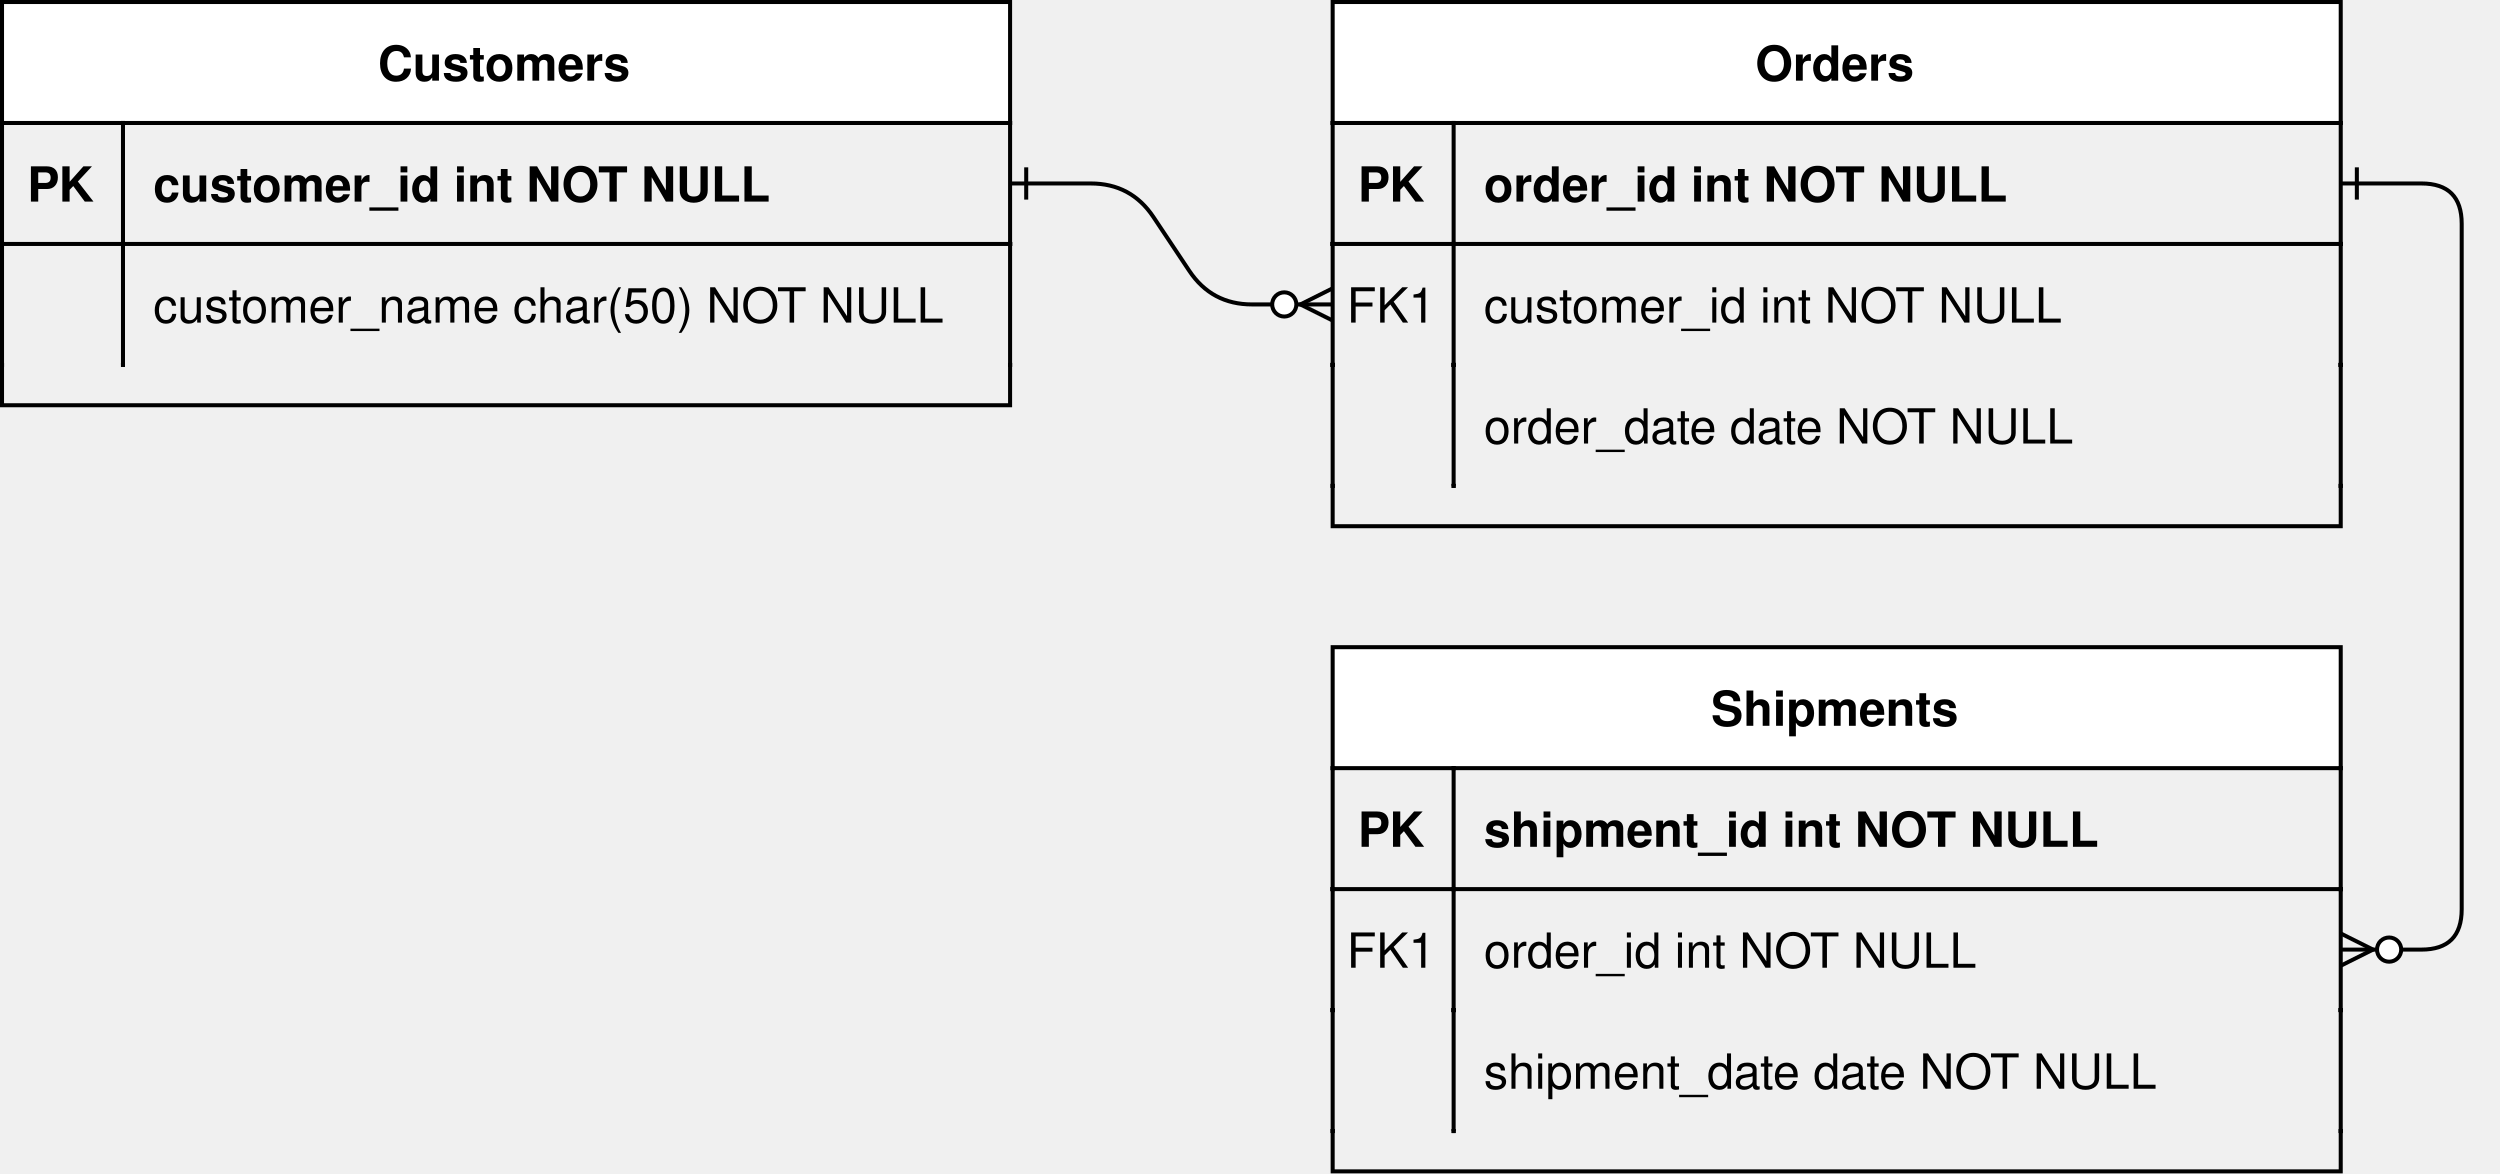
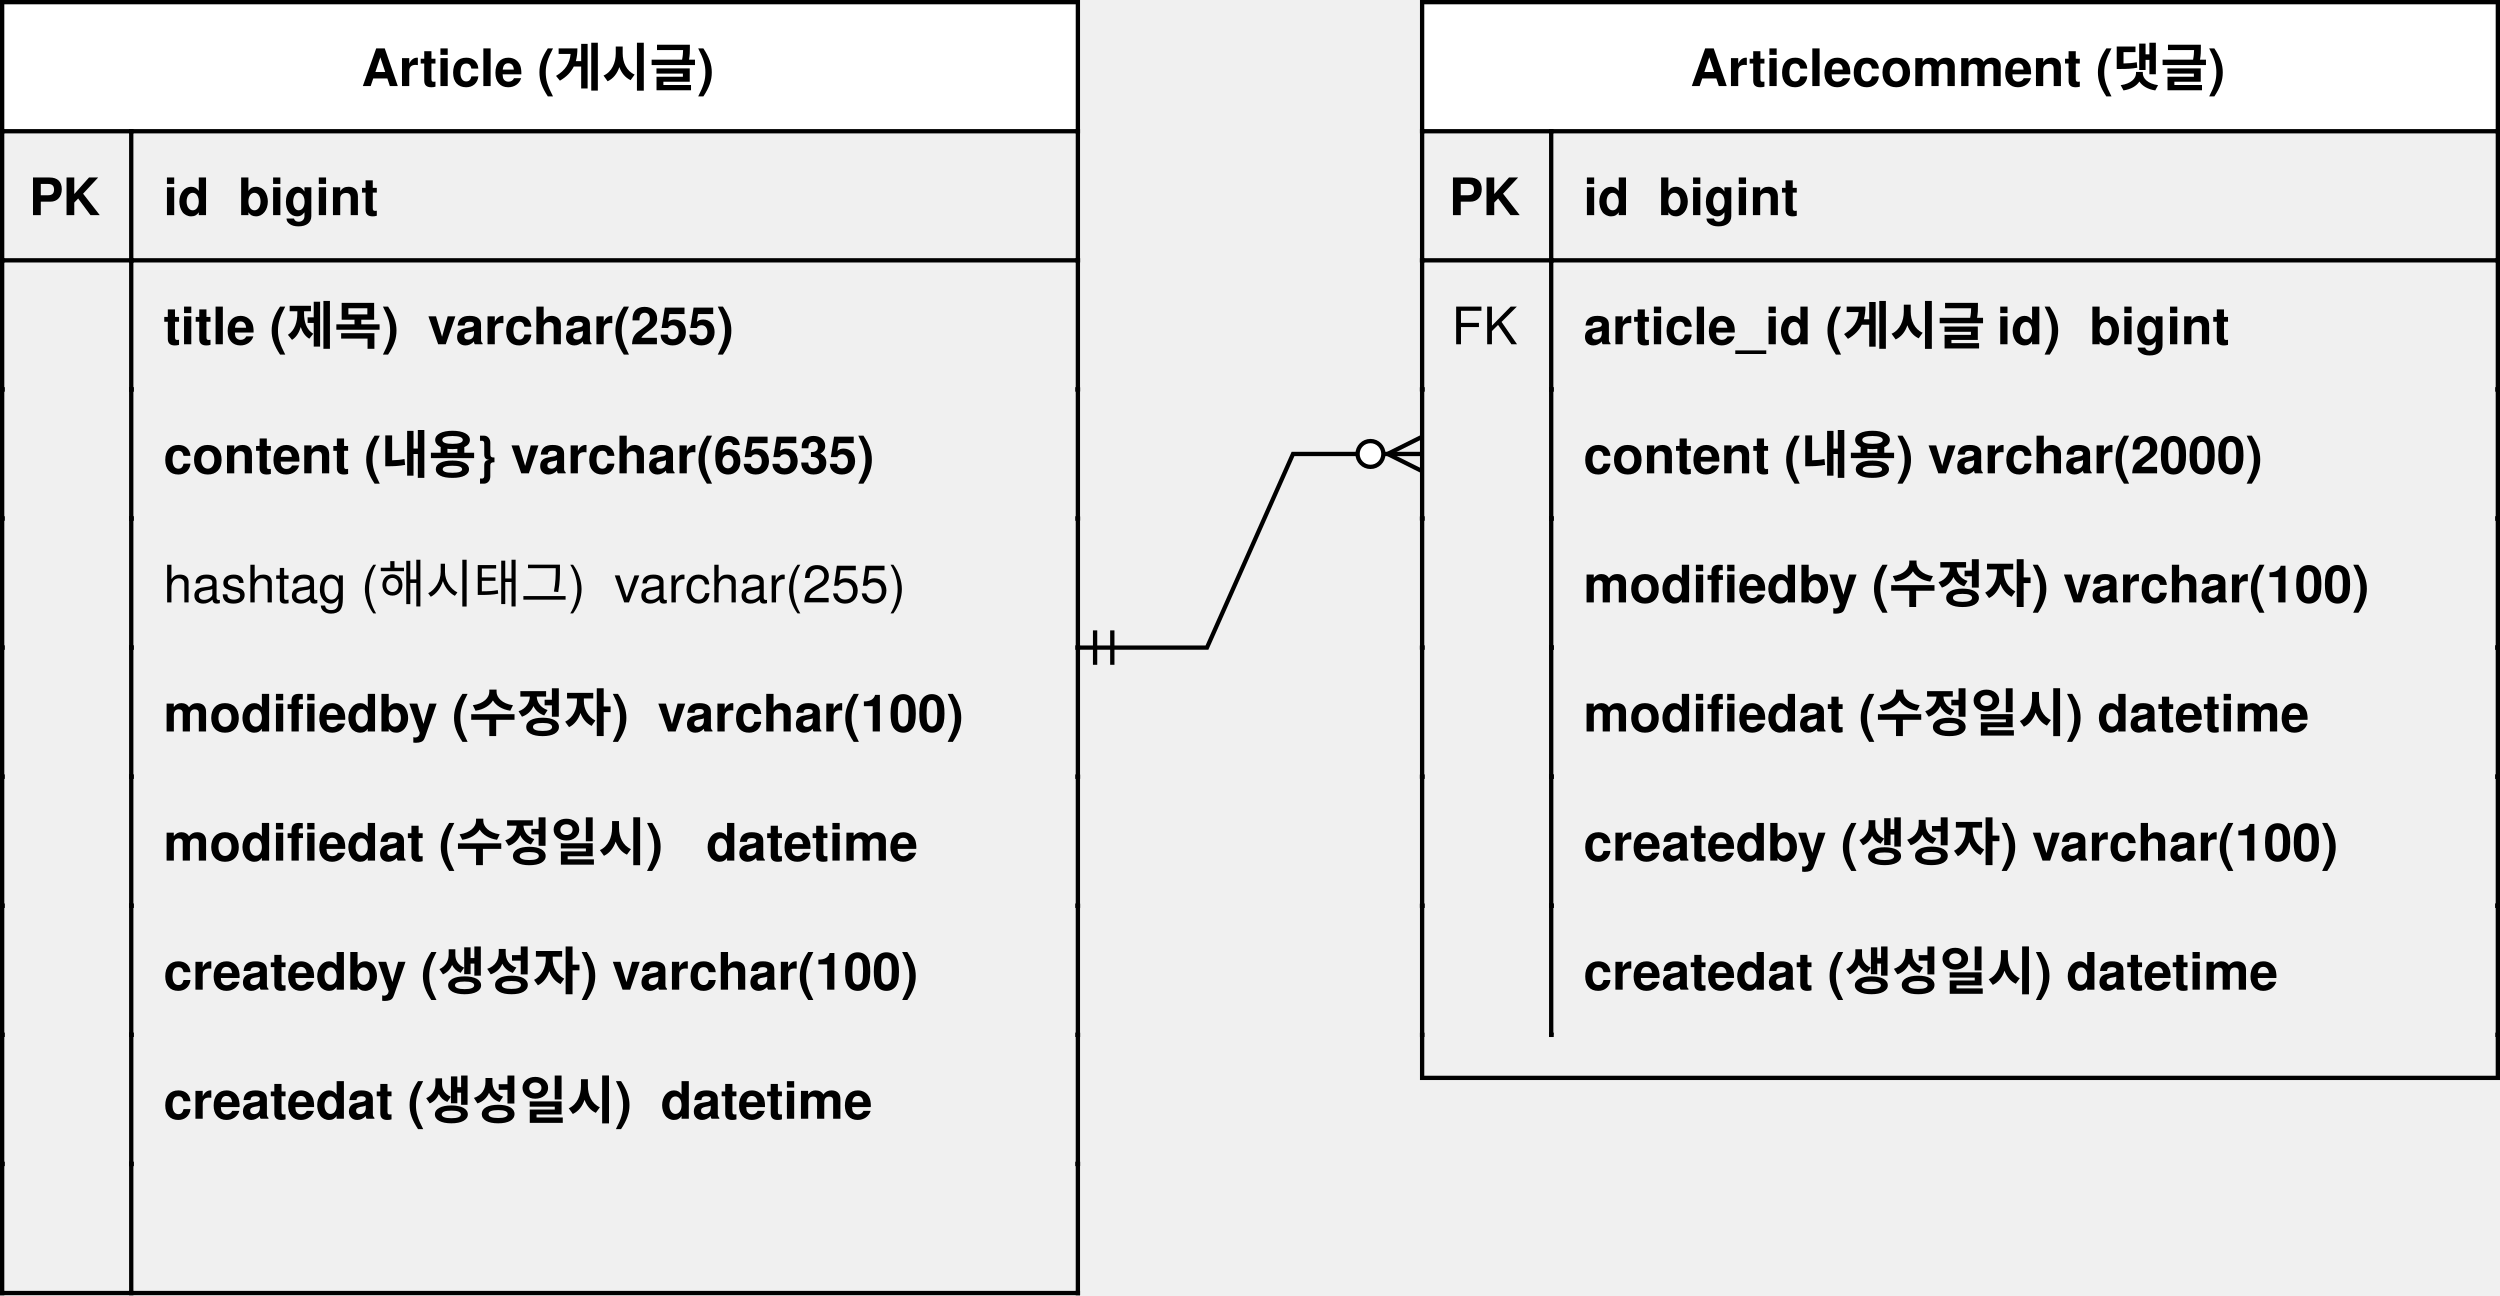
- <svg xmlns="http://www.w3.org/2000/svg" version="1.1" width="620px" height="291px" viewBox="-0.5 -0.5 620 291" content="&lt;mxfile host=&quot;app.diagrams.net&quot; modified=&quot;2022-12-11T12:27:21.702Z&quot; agent=&quot;5.0 (Macintosh; Intel Mac OS X 10_15_7) AppleWebKit/537.36 (KHTML, like Gecko) Chrome/108.0.0.0 Safari/537.36&quot; etag=&quot;pYZKeDrSBIOzBWu3ygs9&quot; version=&quot;20.6.2&quot; type=&quot;github&quot;&gt;&lt;diagram id=&quot;R2lEEEUBdFMjLlhIrx00&quot; name=&quot;Page-1&quot;&gt;7Vttb5s6GP01SHcfVoEJSfuxYckmLbmr2m77eOWCA9YIRsZ526+fDTaEOGlhd2m8JlLUwMMTg59zfGyfJpbrz9cfKcziKQlRYgE7XFvuBwsABwCXv4nIpowMbgZlIKI4lEl14AH/RDJoy+gChyhvJDJCEoazZjAgaYoC1ohBSsmqmTYjSfOuGYyQFngIYKJHv+OQxWX02rPr+CeEo1jd2bHllTlUyTKQxzAkq0YIrdmYpEw+4h2ic5iilPErU0h/IGp5o5gx0dNbC4z5ayayryJCogTBDOdXAZnzcJDzlPEMznEiyrzV0FA2xG/njizXp4Sw8mi+9lEisFIwlM80PnC1qgMV7bb4gP9+uZn8sFn6aeV+Y9NpdDd4ei9bWcJkIesra8M2quAo5PWXp/xWmG3uUQIZJumovjJEaXgr0OVJo/ufiJJHMoUp7/wwZ5Cy+hpJZfoY88dzPzgqRZ7b/FzvmnzOnCxogJ7pD+hJSkIaIfZMYl8CHjbYJiv3EZE5YnTDE1Y1xyomxdv8UkFaFGXZZCmUTIqqBqt73BFcEEsOTLcn21HDUlFSNVF2XX5qG+adhno7DfV3GypLozXED7Y6XocKFnVhFHhjlHJbMsoZGEapnt1kgnP9u5TqNxsCtveqlNIZ9YWGiOYar7iiZ+KQwaeCQQUJ5BTmChbwSYlBnHL9LVkSkCSBWY6L9DIS4yScwA1ZMNWQOhvO8BqF9+UMJnI5/ya8sVxSTMwFitXiMkxwlPLjgFNO3HFIUc6fZQJzJjMOknKJKEPrZ1mksPF2QFbDfYtlwNvHMtc+TKgGgl3hcl8WAAUU7zrDMLnnCwWYRgVmTUhEXUNKskc1+kQgE0RDdLRE5VRdFJ8PdZ8kRCCbloJQpBWd84b8xbvr21ee5fEH8Pm5U5/zl0inzCdpzijEBRyIA7VCAqwhI5m8T4Jm6jGoLKY4fiKM8Zn/EKzP0vplrCW2bktoj4ZsT0P27nMXbAnv6ywpVDvGYYjSckiKdSKs8d4D5d76VzXfBWN3ILbEw22NxxYA7mvW39PqT4QQ/sc/5APr1i5V+98vj+Lv18nEqpa6JsGjdLHMHeYZDHAaTcpP9nfw846B39o6OJ7Aa+LZP2el3L8q+zNK2T+1Ug40ZMefnS7gvtJYbAlAvzUAp5LGa63gwSLnfS7VEeyRRuOweFEX/zhYpujgzUUHj6ODN6fWQeUa/ia0ZqngTevyn0oFHd3PK1eIIWSIx+XbWchge7RMkUFH3zk/xDibF6J18To0rwNct5S343kdjr4lPqOpq8Pm2mm/OzPF7XD07fZbsjsq6ho8nekb5FwK4sXz6AqiMbOcvjc+I8nssNzsLpkntz0cfRv+V/seFVcN1kh981yZwmdle3TAyhQpBP9vd3yRQoOdD6BvxQ0cfC3rXxHVXB1U5d23VjxD96MDYsaooW5/+NLDv9gf1tZXOzp/1cM+GmQX+6PlcPz77A/wtu0PYL79AXT746V/ap6T99EBQWOmuIv3cSy9PLn3AXTvw8DB2Lb+5hsfQDc+KnVM4Vys9IMY0n88+93ZLPpNskD4af3jlvKr4PUvktzRLw==&lt;/diagram&gt;&lt;/mxfile&gt;" resource="https://app.diagrams.net/?libs=general;er#Helephant97%2Ffastcampus-project-board%2Ffeature%252F%25238-domain%2Fdocument%2Fproject-board-erd.svg">
+ <svg xmlns="http://www.w3.org/2000/svg" version="1.1" width="581px" height="301px" viewBox="-0.5 -0.5 581 301" content="&lt;mxfile host=&quot;app.diagrams.net&quot; modified=&quot;2022-12-11T12:52:25.249Z&quot; agent=&quot;5.0 (Macintosh; Intel Mac OS X 10_15_7) AppleWebKit/537.36 (KHTML, like Gecko) Chrome/108.0.0.0 Safari/537.36&quot; etag=&quot;Csf9aqWGHjpKEiQQypI2&quot; version=&quot;20.6.2&quot; type=&quot;github&quot;&gt;&lt;diagram id=&quot;R2lEEEUBdFMjLlhIrx00&quot; name=&quot;Page-1&quot;&gt;7V1bb6M6EP41lrYPrQKElDwGku5Kpz2n6q728rRyg0PQEhwZt0321x8bbCAxpOTWJIAURTA4xp75/I09HgIwnNniM4Hz6QN2UQD0jrsAxhDoer/bY99csEwEPV1LBB7x3USUE3z1/yIh7Ajpi++iaKUgxTig/nxVOMZhiMZ0RQYJwW+rxSY4WL3rHHpIEXwdw0CV/vBdOk2kltnJ5F+Q703lnbWOuDKDsrAQRFPo4rcVEVrQOxxS0cRHRGYwRCFlVx4g+YMIMEdTSnlPB0C/Y58JL33jYewFCM796GaMZ0w8jliRuwmc+QFXc64iW1TEbmeMgOEQjGlyNFs4KOCmkmZI2nRXcjXVA+H1VviBc/26vP/ToeGXN+M7fXjwHm+fr/WkllcYvAj9Dgj1xwFi/ZglPf8ERjawHNA3wGgAbAtYnSuhQLqUVmG6nPNDCp+5yI4oJFSAx+gwAYMDhX7Iem4Mtfg8COA88uPiiWTqB+49XOIXKiuSZ/bEXyD3KcEOL8tgdM8q46e8cm6Fr6Ix/DIMfC9kx2PWA35Hm6CIteUeRlSUUJUn9PmKCEWLnEgo8zPCM0TJkhURV7sScmIgaRJEbxksdVlmmoNkKoQCZ15ad2Y+diAsuIU1DcWapYZiXac+DJ7YEIWhF9ts1SRcry7B82+QeIgKwRz7XKOjV5QMklj5fhA4OMDcsiEOkSwWd8602Yd11+ncmMBkDXDYuZadsw8vTqiDw4gShhB+K8QM9Ya4sWyK5+I+AZrIZhChTH78jCllY67MrBtR/76thW2NiqY1jmXZrmLZx3+2sS1mfZ0EMdtNfddFYTIkOUPDzN4FpizUf6rzdWOsD8SK9jAq2yNnAGNL/YvKMq1sXRsMGPZDSJGNX0I3UoyatnN3O5uKnVlxRwcD1pTOs+/x8XF+Zpd8m5S1ozkc+6F3n/yyt4YL8xi4WJSPU/2gOKlU3QcApddkqu8ckep7p6b6W8Wyd+dI9RX136us/7pTu6XYFSZT7d/sZ/E0m82udT7THjnAskHfSefbcdVXNfMDBQuYPRHUOCfQb53AcZxA/9ROQEZbdjTtefmAfmX1190HaJpiVh4YyQdadGB3uQfoD8CgfxWXJeMpJJ/0TmdD4KVmpF8dMnUm/aff3achefnx9vrdHBvdf7t3PyfXurpGbCTrK9io6ghKWb9yBO8QtF9s2/2WdR9K++/ofwN2a837xf1WF3VnaNddmPyQKGgelatrwpbKD0Pl5smpfL/F2flTudVMKjcuYmX2YVRegoLGUbmhruxaKj8MlVunpnJD38u2Z0/lRv2jMcX93i9fomZUXoaC5lG5mmzRUvlBqDxNIjwdle8XPDt/Ku82lMovInD2YVRegoI6U3kxHakeXuS3gs077m2GK8jFw7ePjx9rX1RvtG/eJsW1eu7cueS4Fmxs1SnJNYVuuw1esM3V5DTXLZDRPA++387ZhRP+NjlOWxP+yTNd99z+Oq8kpxSoLb0XbH1Rn8o5t8NZnk+1bTBIcpwk8aeZTqbZmESnLWBTZ+4v3lxqqX/nOJyxkfo/Mr+1OEJxOcy/07Zo7Ym/sNvq4nxjdiu4HeZYv2eaRm14/4CgaRztt/mtx6L90ye4XkSYfvch3ND0VnWNPoXRlEIv4f0h6JuC90WUfQgsQ4bbb4Ft1WcNcHDsNI7+ZTNa/j88/58+K3a/NLmzdwAJeJvnAaQZc3adYdef+Mh9Xsq4j2WBviUDQGa8DBiBfkclf60+T7odEkSNcwVaG/w/mis4eVatdkHR/11GcQLe5rkCTY3+S1cA6QZXMAR2logjfULum/0aUX+GzhAkH+UYyiDVPMfQ6DSgozqG0+foajXP0dUamqOrqcG/MUHslvklgsEdAT/oAjZ6siVCuzh4Bz3N8wHtE3dH8wHdk/sANZ5whmN+j1Fc/9Sg4n6rG//CB+TWBqoPKF8btKuCUiw1ziO0/6ZxNIdwe2qHUPN/02jon2lcxt8cHnHTt/37DLHlUSGgg1wPSXfJtOrT5RMKIPVxOMquJE41eSyPTSINe0pnAUge1EGhO+BvIGGno6e/iOBv+AGGSyAe5suuzWDo/hcDhfAeI1cAgd2VLH/mT37xkxtTng4X+YvD5Qov8PaXokO+SkW6mzKi7r9LFOkLT/ImTYUkVtnrakM24OYRx8/ipIiUjmDdMcgqIvxCxkj8KsOJUlF3rSJtvaJEE0pFB3tgWN1a2mLDsonRiHfehmKtAaNoCVlP7jLUeecuGx56w9YyW+KpaAZaUzypc902Tno4JKUPp9cfSV11er1DtKUlpo1wqsMknZ1mL6JLimcvDzRG/wM=&lt;/diagram&gt;&lt;/mxfile&gt;" resource="https://app.diagrams.net/#Helephant97%2Ffastcampus-project-board%2Ffeature%252F%25238-domain%2Fdocument%2Fproject-board-erd.svg">
  <defs>
    <clipPath id="mx-clip-330-30-30-30-0">
      <rect x="330" y="30" width="30" height="30" />
    </clipPath>
    <clipPath id="mx-clip-366-30-214-30-0">
      <rect x="366" y="30" width="214" height="30" />
    </clipPath>
    <clipPath id="mx-clip-330-60-30-30-0">
      <rect x="330" y="60" width="30" height="30" />
    </clipPath>
    <clipPath id="mx-clip-366-60-214-30-0">
      <rect x="366" y="60" width="214" height="30" />
    </clipPath>
    <clipPath id="mx-clip-366-90-214-30-0">
      <rect x="366" y="90" width="214" height="30" />
    </clipPath>
-     <clipPath id="mx-clip-330-190-30-30-0">
-       <rect x="330" y="190" width="30" height="30" />
-     </clipPath>
-     <clipPath id="mx-clip-366-190-214-30-0">
-       <rect x="366" y="190" width="214" height="30" />
-     </clipPath>
-     <clipPath id="mx-clip-330-220-30-30-0">
-       <rect x="330" y="220" width="30" height="30" />
-     </clipPath>
-     <clipPath id="mx-clip-366-220-214-30-0">
-       <rect x="366" y="220" width="214" height="30" />
-     </clipPath>
-     <clipPath id="mx-clip-366-250-214-30-0">
-       <rect x="366" y="250" width="214" height="30" />
-     </clipPath>
    <clipPath id="mx-clip-0-30-30-30-0">
      <rect x="0" y="30" width="30" height="30" />
    </clipPath>
    <clipPath id="mx-clip-36-30-214-30-0">
      <rect x="36" y="30" width="214" height="30" />
    </clipPath>
    <clipPath id="mx-clip-36-60-214-30-0">
      <rect x="36" y="60" width="214" height="30" />
    </clipPath>
+     <clipPath id="mx-clip-36-90-214-30-0">
+       <rect x="36" y="90" width="214" height="30" />
+     </clipPath>
+     <clipPath id="mx-clip-36-120-214-30-0">
+       <rect x="36" y="120" width="214" height="30" />
+     </clipPath>
+     <clipPath id="mx-clip-36-150-214-30-0">
+       <rect x="36" y="150" width="214" height="30" />
+     </clipPath>
+     <clipPath id="mx-clip-36-180-214-30-0">
+       <rect x="36" y="180" width="214" height="30" />
+     </clipPath>
+     <clipPath id="mx-clip-36-210-214-30-0">
+       <rect x="36" y="210" width="214" height="30" />
+     </clipPath>
+     <clipPath id="mx-clip-36-240-214-30-0">
+       <rect x="36" y="240" width="214" height="30" />
+     </clipPath>
+     <clipPath id="mx-clip-366-120-214-30-0">
+       <rect x="366" y="120" width="214" height="30" />
+     </clipPath>
+     <clipPath id="mx-clip-366-150-214-30-0">
+       <rect x="366" y="150" width="214" height="30" />
+     </clipPath>
+     <clipPath id="mx-clip-366-180-214-30-0">
+       <rect x="366" y="180" width="214" height="30" />
+     </clipPath>
+     <clipPath id="mx-clip-366-210-214-30-0">
+       <rect x="366" y="210" width="214" height="30" />
+     </clipPath>
  </defs>
  <g>
-     <path d="M 250 45 L 270 45 Q 280 45 285.55 53.32 L 294.45 66.68 Q 300 75 310 75 L 330 75" fill="none" stroke="rgb(0, 0, 0)" stroke-miterlimit="10" pointer-events="stroke" />
-     <path d="M 254 41 L 254 49" fill="none" stroke="rgb(0, 0, 0)" stroke-miterlimit="10" pointer-events="all" />
-     <ellipse cx="318" cy="75" rx="3" ry="3" fill="#ffffff" stroke="rgb(0, 0, 0)" pointer-events="all" />
-     <path d="M 330 71 L 322 75 L 330 79" fill="none" stroke="rgb(0, 0, 0)" stroke-miterlimit="10" pointer-events="all" />
-     <path d="M 580 45 L 600 45 Q 610 45 610 55 L 610 225 Q 610 235 600 235 L 580 235" fill="none" stroke="rgb(0, 0, 0)" stroke-miterlimit="10" pointer-events="stroke" />
-     <path d="M 584 41 L 584 49" fill="none" stroke="rgb(0, 0, 0)" stroke-miterlimit="10" pointer-events="all" />
-     <ellipse cx="592" cy="235" rx="3" ry="3" fill="#ffffff" stroke="rgb(0, 0, 0)" pointer-events="all" />
-     <path d="M 580 239 L 588 235 L 580 231" fill="none" stroke="rgb(0, 0, 0)" stroke-miterlimit="10" pointer-events="all" />
    <path d="M 330 30 L 330 0 L 580 0 L 580 30" fill="rgb(255, 255, 255)" stroke="rgb(0, 0, 0)" stroke-miterlimit="10" pointer-events="all" />
-     <path d="M 330 30 L 330 130 L 580 130 L 580 30" fill="none" stroke="rgb(0, 0, 0)" stroke-miterlimit="10" pointer-events="none" />
+     <path d="M 330 30 L 330 250 L 580 250 L 580 30" fill="none" stroke="rgb(0, 0, 0)" stroke-miterlimit="10" pointer-events="none" />
    <path d="M 330 30 L 580 30" fill="none" stroke="rgb(0, 0, 0)" stroke-miterlimit="10" pointer-events="none" />
-     <path d="M 360 30 L 360 60 L 360 90 L 360 120" fill="none" stroke="rgb(0, 0, 0)" stroke-miterlimit="10" pointer-events="none" />
+     <path d="M 360 30 L 360 60 L 360 90 L 360 120 L 360 150 L 360 180 L 360 210 L 360 240" fill="none" stroke="rgb(0, 0, 0)" stroke-miterlimit="10" pointer-events="none" />
    <g fill="rgb(0, 0, 0)" font-family="Helvetica" font-weight="bold" pointer-events="none" text-anchor="middle" font-size="12px">
-       <text x="454.5" y="19.5">Orders</text>
+       <text x="454.5" y="19.5">Articlecomment (댓글)</text>
    </g>
    <path d="M 330 30 M 580 30 M 580 60 L 330 60" fill="none" stroke="rgb(0, 0, 0)" stroke-linecap="square" stroke-miterlimit="10" pointer-events="none" />
    <path d="M 330 30 M 360 30 M 360 60 M 330 60" fill="none" stroke="rgb(0, 0, 0)" stroke-linecap="square" stroke-miterlimit="10" pointer-events="none" />
    <g fill="rgb(0, 0, 0)" font-family="Helvetica" font-weight="bold" pointer-events="none" clip-path="url(#mx-clip-330-30-30-30-0)" text-anchor="middle" font-size="12px">
      <text x="344.5" y="49.5">PK</text>
    </g>
    <path d="M 360 30 M 580 30 M 580 60 M 360 60" fill="none" stroke="rgb(0, 0, 0)" stroke-linecap="square" stroke-miterlimit="10" pointer-events="none" />
    <g fill="rgb(0, 0, 0)" font-family="Helvetica" font-weight="bold" text-decoration="underline" pointer-events="none" clip-path="url(#mx-clip-366-30-214-30-0)" font-size="12px">
-       <text x="367.5" y="49.5">order_id int NOT NULL </text>
+       <text x="367.5" y="49.5">id  bigint</text>
    </g>
    <path d="M 330 60 M 580 60 M 580 90 M 330 90" fill="none" stroke="rgb(0, 0, 0)" stroke-linecap="square" stroke-miterlimit="10" pointer-events="none" />
    <path d="M 330 60 M 360 60 M 360 90 M 330 90" fill="none" stroke="rgb(0, 0, 0)" stroke-linecap="square" stroke-miterlimit="10" pointer-events="none" />
    <g fill="rgb(0, 0, 0)" font-family="Helvetica" pointer-events="none" clip-path="url(#mx-clip-330-60-30-30-0)" text-anchor="middle" font-size="12px">
-       <text x="344.5" y="79.5">FK1</text>
+       <text x="344.5" y="79.5">FK</text>
    </g>
    <path d="M 360 60 M 580 60 M 580 90 M 360 90" fill="none" stroke="rgb(0, 0, 0)" stroke-linecap="square" stroke-miterlimit="10" pointer-events="none" />
-     <g fill="rgb(0, 0, 0)" font-family="Helvetica" pointer-events="none" clip-path="url(#mx-clip-366-60-214-30-0)" font-size="12px">
-       <text x="367.5" y="79.5">customer_id int NOT NULL</text>
+     <g fill="rgb(0, 0, 0)" font-family="Helvetica" font-weight="bold" pointer-events="none" clip-path="url(#mx-clip-366-60-214-30-0)" font-size="12px">
+       <text x="367.5" y="79.5">article_id (게시글 id)  bigint</text>
    </g>
    <path d="M 330 90 M 580 90 M 580 120 M 330 120" fill="none" stroke="rgb(0, 0, 0)" stroke-linecap="square" stroke-miterlimit="10" pointer-events="none" />
    <path d="M 330 90 M 360 90 M 360 120 M 330 120" fill="none" stroke="rgb(0, 0, 0)" stroke-linecap="square" stroke-miterlimit="10" pointer-events="none" />
    <path d="M 360 90 M 580 90 M 580 120 M 360 120" fill="none" stroke="rgb(0, 0, 0)" stroke-linecap="square" stroke-miterlimit="10" pointer-events="none" />
-     <g fill="rgb(0, 0, 0)" font-family="Helvetica" pointer-events="none" clip-path="url(#mx-clip-366-90-214-30-0)" font-size="12px">
-       <text x="367.5" y="109.5">order_date date NOT NULL</text>
+     <g fill="rgb(0, 0, 0)" font-family="Helvetica" font-weight="bold" pointer-events="none" clip-path="url(#mx-clip-366-90-214-30-0)" font-size="12px">
+       <text x="367.5" y="109.5">content (내용) varchar(2000)</text>
    </g>
-     <path d="M 330 190 L 330 160 L 580 160 L 580 190" fill="rgb(255, 255, 255)" stroke="rgb(0, 0, 0)" stroke-miterlimit="10" pointer-events="none" />
-     <path d="M 330 190 L 330 290 L 580 290 L 580 190" fill="none" stroke="rgb(0, 0, 0)" stroke-miterlimit="10" pointer-events="none" />
-     <path d="M 330 190 L 580 190" fill="none" stroke="rgb(0, 0, 0)" stroke-miterlimit="10" pointer-events="none" />
-     <path d="M 360 190 L 360 220 L 360 250 L 360 280" fill="none" stroke="rgb(0, 0, 0)" stroke-miterlimit="10" pointer-events="none" />
+     <path d="M 330 120 M 580 120 M 580 150 M 330 150" fill="none" stroke="rgb(0, 0, 0)" stroke-linecap="square" stroke-miterlimit="10" pointer-events="none" />
+     <path d="M 330 120 M 360 120 M 360 150 M 330 150" fill="none" stroke="rgb(0, 0, 0)" stroke-linecap="square" stroke-miterlimit="10" pointer-events="none" />
+     <path d="M 360 120 M 580 120 M 580 150 M 360 150" fill="none" stroke="rgb(0, 0, 0)" stroke-linecap="square" stroke-miterlimit="10" pointer-events="none" />
+     <path d="M 330 150 M 580 150 M 580 180 M 330 180" fill="none" stroke="rgb(0, 0, 0)" stroke-linecap="square" stroke-miterlimit="10" pointer-events="none" />
+     <path d="M 330 150 M 360 150 M 360 180 M 330 180" fill="none" stroke="rgb(0, 0, 0)" stroke-linecap="square" stroke-miterlimit="10" pointer-events="none" />
+     <path d="M 360 150 M 580 150 M 580 180 M 360 180" fill="none" stroke="rgb(0, 0, 0)" stroke-linecap="square" stroke-miterlimit="10" pointer-events="none" />
+     <path d="M 330 180 M 580 180 M 580 210 M 330 210" fill="none" stroke="rgb(0, 0, 0)" stroke-linecap="square" stroke-miterlimit="10" pointer-events="none" />
+     <path d="M 330 180 M 360 180 M 360 210 M 330 210" fill="none" stroke="rgb(0, 0, 0)" stroke-linecap="square" stroke-miterlimit="10" pointer-events="none" />
+     <path d="M 360 180 M 580 180 M 580 210 M 360 210" fill="none" stroke="rgb(0, 0, 0)" stroke-linecap="square" stroke-miterlimit="10" pointer-events="none" />
+     <path d="M 330 210 M 580 210 M 580 240 M 330 240" fill="none" stroke="rgb(0, 0, 0)" stroke-linecap="square" stroke-miterlimit="10" pointer-events="none" />
+     <path d="M 330 210 M 360 210 M 360 240 M 330 240" fill="none" stroke="rgb(0, 0, 0)" stroke-linecap="square" stroke-miterlimit="10" pointer-events="none" />
+     <path d="M 360 210 M 580 210 M 580 240 M 360 240" fill="none" stroke="rgb(0, 0, 0)" stroke-linecap="square" stroke-miterlimit="10" pointer-events="none" />
+     <path d="M 0 30 L 0 0 L 250 0 L 250 30" fill="rgb(255, 255, 255)" stroke="rgb(0, 0, 0)" stroke-miterlimit="10" pointer-events="none" />
+     <path d="M 0 30 L 0 300 L 250 300 L 250 30" fill="none" stroke="rgb(0, 0, 0)" stroke-miterlimit="10" pointer-events="none" />
+     <path d="M 0 30 L 250 30" fill="none" stroke="rgb(0, 0, 0)" stroke-miterlimit="10" pointer-events="none" />
+     <path d="M 30 30 L 30 60 L 30 90 L 30 120 L 30 150 L 30 180 L 30 210 L 30 240 L 30 270 L 30 300" fill="none" stroke="rgb(0, 0, 0)" stroke-miterlimit="10" pointer-events="none" />
    <g fill="rgb(0, 0, 0)" font-family="Helvetica" font-weight="bold" pointer-events="none" text-anchor="middle" font-size="12px">
-       <text x="454.5" y="179.5">Shipments</text>
-     </g>
-     <path d="M 330 190 M 580 190 M 580 220 L 330 220" fill="none" stroke="rgb(0, 0, 0)" stroke-linecap="square" stroke-miterlimit="10" pointer-events="none" />
-     <path d="M 330 190 M 360 190 M 360 220 M 330 220" fill="none" stroke="rgb(0, 0, 0)" stroke-linecap="square" stroke-miterlimit="10" pointer-events="none" />
-     <g fill="rgb(0, 0, 0)" font-family="Helvetica" font-weight="bold" pointer-events="none" clip-path="url(#mx-clip-330-190-30-30-0)" text-anchor="middle" font-size="12px">
-       <text x="344.5" y="209.5">PK</text>
-     </g>
-     <path d="M 360 190 M 580 190 M 580 220 M 360 220" fill="none" stroke="rgb(0, 0, 0)" stroke-linecap="square" stroke-miterlimit="10" pointer-events="none" />
-     <g fill="rgb(0, 0, 0)" font-family="Helvetica" font-weight="bold" text-decoration="underline" pointer-events="none" clip-path="url(#mx-clip-366-190-214-30-0)" font-size="12px">
-       <text x="367.5" y="209.5">shipment_id int NOT NULL </text>
-     </g>
-     <path d="M 330 220 M 580 220 M 580 250 M 330 250" fill="none" stroke="rgb(0, 0, 0)" stroke-linecap="square" stroke-miterlimit="10" pointer-events="none" />
-     <path d="M 330 220 M 360 220 M 360 250 M 330 250" fill="none" stroke="rgb(0, 0, 0)" stroke-linecap="square" stroke-miterlimit="10" pointer-events="none" />
-     <g fill="rgb(0, 0, 0)" font-family="Helvetica" pointer-events="none" clip-path="url(#mx-clip-330-220-30-30-0)" text-anchor="middle" font-size="12px">
-       <text x="344.5" y="239.5">FK1</text>
-     </g>
-     <path d="M 360 220 M 580 220 M 580 250 M 360 250" fill="none" stroke="rgb(0, 0, 0)" stroke-linecap="square" stroke-miterlimit="10" pointer-events="none" />
-     <g fill="rgb(0, 0, 0)" font-family="Helvetica" pointer-events="none" clip-path="url(#mx-clip-366-220-214-30-0)" font-size="12px">
-       <text x="367.5" y="239.5">order_id int NOT NULL</text>
-     </g>
-     <path d="M 330 250 M 580 250 M 580 280 M 330 280" fill="none" stroke="rgb(0, 0, 0)" stroke-linecap="square" stroke-miterlimit="10" pointer-events="none" />
-     <path d="M 330 250 M 360 250 M 360 280 M 330 280" fill="none" stroke="rgb(0, 0, 0)" stroke-linecap="square" stroke-miterlimit="10" pointer-events="none" />
-     <path d="M 360 250 M 580 250 M 580 280 M 360 280" fill="none" stroke="rgb(0, 0, 0)" stroke-linecap="square" stroke-miterlimit="10" pointer-events="none" />
-     <g fill="rgb(0, 0, 0)" font-family="Helvetica" pointer-events="none" clip-path="url(#mx-clip-366-250-214-30-0)" font-size="12px">
-       <text x="367.5" y="269.5">shipment_date date NOT NULL</text>
-     </g>
-     <path d="M 0 30 L 0 0 L 250 0 L 250 30" fill="rgb(255, 255, 255)" stroke="rgb(0, 0, 0)" stroke-miterlimit="10" pointer-events="none" />
-     <path d="M 0 30 L 0 100 L 250 100 L 250 30" fill="none" stroke="rgb(0, 0, 0)" stroke-miterlimit="10" pointer-events="none" />
-     <path d="M 0 30 L 250 30" fill="none" stroke="rgb(0, 0, 0)" stroke-miterlimit="10" pointer-events="none" />
-     <path d="M 30 30 L 30 60 L 30 90" fill="none" stroke="rgb(0, 0, 0)" stroke-miterlimit="10" pointer-events="none" />
-     <g fill="rgb(0, 0, 0)" font-family="Helvetica" font-weight="bold" pointer-events="none" text-anchor="middle" font-size="12px">
-       <text x="124.5" y="19.5">Customers</text>
+       <text x="124.5" y="19.5">Article (게시글)</text>
    </g>
    <path d="M 0 30 M 250 30 M 250 60 L 0 60" fill="none" stroke="rgb(0, 0, 0)" stroke-linecap="square" stroke-miterlimit="10" pointer-events="none" />
    <path d="M 0 30 M 30 30 M 30 60 M 0 60" fill="none" stroke="rgb(0, 0, 0)" stroke-linecap="square" stroke-miterlimit="10" pointer-events="none" />
    <g fill="rgb(0, 0, 0)" font-family="Helvetica" font-weight="bold" pointer-events="none" clip-path="url(#mx-clip-0-30-30-30-0)" text-anchor="middle" font-size="12px">
      <text x="14.5" y="49.5">PK</text>
    </g>
    <path d="M 30 30 M 250 30 M 250 60 M 30 60" fill="none" stroke="rgb(0, 0, 0)" stroke-linecap="square" stroke-miterlimit="10" pointer-events="none" />
    <g fill="rgb(0, 0, 0)" font-family="Helvetica" font-weight="bold" text-decoration="underline" pointer-events="none" clip-path="url(#mx-clip-36-30-214-30-0)" font-size="12px">
-       <text x="37.5" y="49.5">customer_id int NOT NULL </text>
+       <text x="37.5" y="49.5">id  bigint</text>
    </g>
    <path d="M 0 60 M 250 60 M 250 90 M 0 90" fill="none" stroke="rgb(0, 0, 0)" stroke-linecap="square" stroke-miterlimit="10" pointer-events="none" />
    <path d="M 0 60 M 30 60 M 30 90 M 0 90" fill="none" stroke="rgb(0, 0, 0)" stroke-linecap="square" stroke-miterlimit="10" pointer-events="none" />
    <path d="M 30 60 M 250 60 M 250 90 M 30 90" fill="none" stroke="rgb(0, 0, 0)" stroke-linecap="square" stroke-miterlimit="10" pointer-events="none" />
-     <g fill="rgb(0, 0, 0)" font-family="Helvetica" pointer-events="none" clip-path="url(#mx-clip-36-60-214-30-0)" font-size="12px">
-       <text x="37.5" y="79.5">customer_name char(50) NOT NULL</text>
+     <g fill="rgb(0, 0, 0)" font-family="Helvetica" font-weight="bold" pointer-events="none" clip-path="url(#mx-clip-36-60-214-30-0)" font-size="12px">
+       <text x="37.5" y="79.5">title (제목)  varchar(255)</text>
+     </g>
+     <path d="M 0 90 M 250 90 M 250 120 M 0 120" fill="none" stroke="rgb(0, 0, 0)" stroke-linecap="square" stroke-miterlimit="10" pointer-events="none" />
+     <path d="M 0 90 M 30 90 M 30 120 M 0 120" fill="none" stroke="rgb(0, 0, 0)" stroke-linecap="square" stroke-miterlimit="10" pointer-events="none" />
+     <path d="M 30 90 M 250 90 M 250 120 M 30 120" fill="none" stroke="rgb(0, 0, 0)" stroke-linecap="square" stroke-miterlimit="10" pointer-events="none" />
+     <g fill="rgb(0, 0, 0)" font-family="Helvetica" font-weight="bold" pointer-events="none" clip-path="url(#mx-clip-36-90-214-30-0)" font-size="12px">
+       <text x="37.5" y="109.5">content (내용} varchar(65535)</text>
+     </g>
+     <path d="M 0 120 M 250 120 M 250 150 M 0 150" fill="none" stroke="rgb(0, 0, 0)" stroke-linecap="square" stroke-miterlimit="10" pointer-events="none" />
+     <path d="M 0 120 M 30 120 M 30 150 M 0 150" fill="none" stroke="rgb(0, 0, 0)" stroke-linecap="square" stroke-miterlimit="10" pointer-events="none" />
+     <path d="M 30 120 M 250 120 M 250 150 M 30 150" fill="none" stroke="rgb(0, 0, 0)" stroke-linecap="square" stroke-miterlimit="10" pointer-events="none" />
+     <g fill="rgb(0, 0, 0)" font-family="Helvetica" pointer-events="none" clip-path="url(#mx-clip-36-120-214-30-0)" font-size="12px">
+       <text x="37.5" y="139.5">hashtag (해시태그)  varchar(255)</text>
+     </g>
+     <path d="M 0 150 M 250 150 M 250 180 M 0 180" fill="none" stroke="rgb(0, 0, 0)" stroke-linecap="square" stroke-miterlimit="10" pointer-events="none" />
+     <path d="M 0 150 M 30 150 M 30 180 M 0 180" fill="none" stroke="rgb(0, 0, 0)" stroke-linecap="square" stroke-miterlimit="10" pointer-events="none" />
+     <path d="M 30 150 M 250 150 M 250 180 M 30 180" fill="none" stroke="rgb(0, 0, 0)" stroke-linecap="square" stroke-miterlimit="10" pointer-events="none" />
+     <g fill="rgb(0, 0, 0)" font-family="Helvetica" font-weight="bold" pointer-events="none" clip-path="url(#mx-clip-36-150-214-30-0)" font-size="12px">
+       <text x="37.5" y="169.5">modifiedby (수정자)  varchar(100)</text>
+     </g>
+     <path d="M 0 180 M 250 180 M 250 210 M 0 210" fill="none" stroke="rgb(0, 0, 0)" stroke-linecap="square" stroke-miterlimit="10" pointer-events="none" />
+     <path d="M 0 180 M 30 180 M 30 210 M 0 210" fill="none" stroke="rgb(0, 0, 0)" stroke-linecap="square" stroke-miterlimit="10" pointer-events="none" />
+     <path d="M 30 180 M 250 180 M 250 210 M 30 210" fill="none" stroke="rgb(0, 0, 0)" stroke-linecap="square" stroke-miterlimit="10" pointer-events="none" />
+     <g fill="rgb(0, 0, 0)" font-family="Helvetica" font-weight="bold" pointer-events="none" clip-path="url(#mx-clip-36-180-214-30-0)" font-size="12px">
+       <text x="37.5" y="199.5">modifiedat (수정일시)   datetime</text>
+     </g>
+     <path d="M 0 210 M 250 210 M 250 240 M 0 240" fill="none" stroke="rgb(0, 0, 0)" stroke-linecap="square" stroke-miterlimit="10" pointer-events="none" />
+     <path d="M 0 210 M 30 210 M 30 240 M 0 240" fill="none" stroke="rgb(0, 0, 0)" stroke-linecap="square" stroke-miterlimit="10" pointer-events="none" />
+     <path d="M 30 210 M 250 210 M 250 240 M 30 240" fill="none" stroke="rgb(0, 0, 0)" stroke-linecap="square" stroke-miterlimit="10" pointer-events="none" />
+     <g fill="rgb(0, 0, 0)" font-family="Helvetica" font-weight="bold" pointer-events="none" clip-path="url(#mx-clip-36-210-214-30-0)" font-size="12px">
+       <text x="37.5" y="229.5">createdby (생성자) varchar(100)</text>
+     </g>
+     <path d="M 0 240 M 250 240 M 250 270 M 0 270" fill="none" stroke="rgb(0, 0, 0)" stroke-linecap="square" stroke-miterlimit="10" pointer-events="none" />
+     <path d="M 0 240 M 30 240 M 30 270 M 0 270" fill="none" stroke="rgb(0, 0, 0)" stroke-linecap="square" stroke-miterlimit="10" pointer-events="none" />
+     <path d="M 30 240 M 250 240 M 250 270 M 30 270" fill="none" stroke="rgb(0, 0, 0)" stroke-linecap="square" stroke-miterlimit="10" pointer-events="none" />
+     <g fill="rgb(0, 0, 0)" font-family="Helvetica" font-weight="bold" pointer-events="none" clip-path="url(#mx-clip-36-240-214-30-0)" font-size="12px">
+       <text x="37.5" y="259.5">createdat (생성일시)  datetime</text>
+     </g>
+     <path d="M 0 270 M 250 270 M 250 300 M 0 300" fill="none" stroke="rgb(0, 0, 0)" stroke-linecap="square" stroke-miterlimit="10" pointer-events="none" />
+     <path d="M 0 270 M 30 270 M 30 300 M 0 300" fill="none" stroke="rgb(0, 0, 0)" stroke-linecap="square" stroke-miterlimit="10" pointer-events="none" />
+     <path d="M 30 270 M 250 270 M 250 300 M 30 300" fill="none" stroke="rgb(0, 0, 0)" stroke-linecap="square" stroke-miterlimit="10" pointer-events="none" />
+     <path d="M 250 150 L 280 150 L 300 105 L 330 105" fill="none" stroke="rgb(0, 0, 0)" stroke-miterlimit="10" pointer-events="none" />
+     <path d="M 254 146 L 254 154 M 258 146 L 258 154" fill="none" stroke="rgb(0, 0, 0)" stroke-miterlimit="10" pointer-events="none" />
+     <ellipse cx="318" cy="105" rx="3" ry="3" fill="#ffffff" stroke="rgb(0, 0, 0)" pointer-events="none" />
+     <path d="M 330 101 L 322 105 L 330 109" fill="none" stroke="rgb(0, 0, 0)" stroke-miterlimit="10" pointer-events="none" />
+     <path d="M 360 120 M 580 120 M 580 150 M 360 150" fill="none" stroke="rgb(0, 0, 0)" stroke-linecap="square" stroke-miterlimit="10" pointer-events="none" />
+     <g fill="rgb(0, 0, 0)" font-family="Helvetica" font-weight="bold" pointer-events="none" clip-path="url(#mx-clip-366-120-214-30-0)" font-size="12px">
+       <text x="367.5" y="139.5">modifiedby (수정자) varchar(100)</text>
+     </g>
+     <path d="M 360 150 M 580 150 M 580 180 M 360 180" fill="none" stroke="rgb(0, 0, 0)" stroke-linecap="square" stroke-miterlimit="10" pointer-events="none" />
+     <g fill="rgb(0, 0, 0)" font-family="Helvetica" font-weight="bold" pointer-events="none" clip-path="url(#mx-clip-366-150-214-30-0)" font-size="12px">
+       <text x="367.5" y="169.5">modifiedat (수정일시) datetime</text>
+     </g>
+     <path d="M 360 180 M 580 180 M 580 210 M 360 210" fill="none" stroke="rgb(0, 0, 0)" stroke-linecap="square" stroke-miterlimit="10" pointer-events="none" />
+     <g fill="rgb(0, 0, 0)" font-family="Helvetica" font-weight="bold" pointer-events="none" clip-path="url(#mx-clip-366-180-214-30-0)" font-size="12px">
+       <text x="367.5" y="199.5">createdby (생성자) varchar(100)</text>
+     </g>
+     <path d="M 360 210 M 580 210 M 580 240 M 360 240" fill="none" stroke="rgb(0, 0, 0)" stroke-linecap="square" stroke-miterlimit="10" pointer-events="none" />
+     <g fill="rgb(0, 0, 0)" font-family="Helvetica" font-weight="bold" pointer-events="none" clip-path="url(#mx-clip-366-210-214-30-0)" font-size="12px">
+       <text x="367.5" y="229.5">createdat (생성일시) datetime</text>
    </g>
  </g>
</svg>
